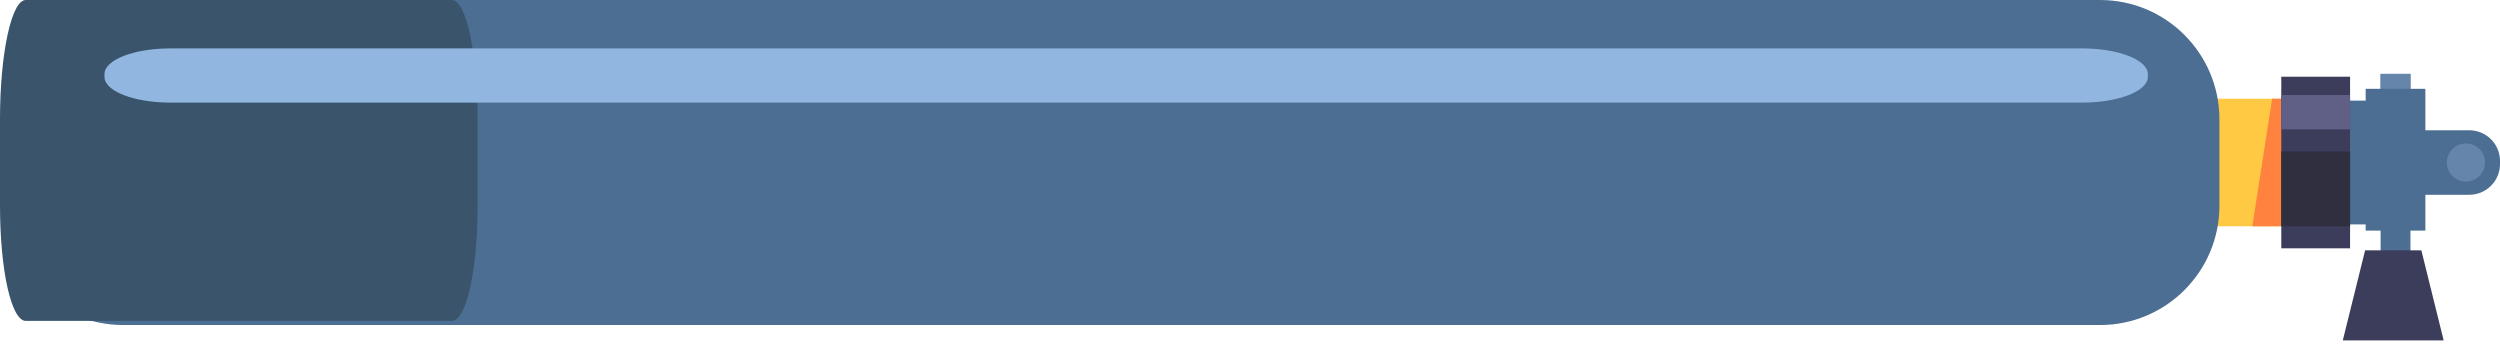
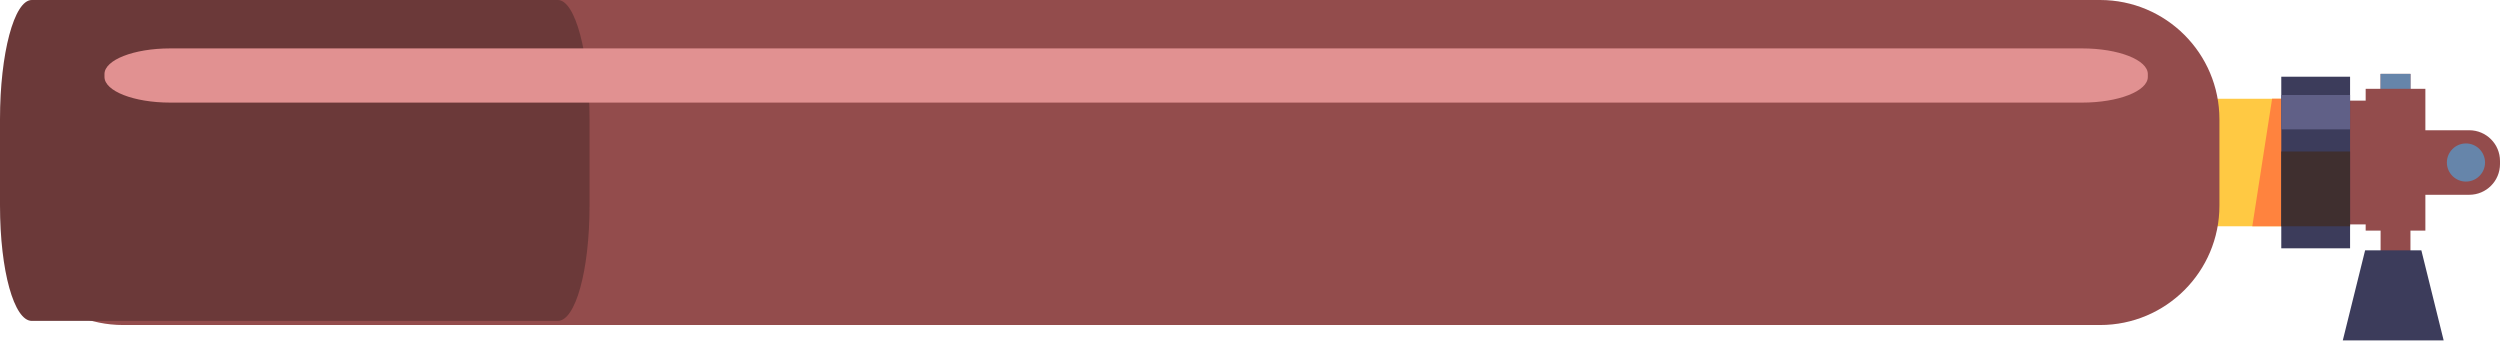
<svg xmlns="http://www.w3.org/2000/svg" width="335" height="46" viewBox="0 0 335 46" fill="none">
  <path d="M308.182 30.321V13.233L281.079 13.233L281.079 30.321L308.182 30.321Z" fill="#FFC943" />
  <path d="M301.809 30.321L304.461 13.233H308.182V30.321H301.809Z" fill="#FF833E" />
-   <path d="M318.437 30.07L318.437 13.484L313.261 13.484V30.07H318.437Z" fill="#4C6E93" />
-   <path d="M316.107 26.101V17.453L330.879 17.453C333.155 17.453 335 19.297 335 21.573V21.981C335 24.256 333.155 26.101 330.879 26.101H316.107Z" fill="#4C6E93" />
+   <path d="M318.437 30.07L318.437 13.484L313.261 13.484V30.07H318.437Z" fill="#934C4C" />
+   <path d="M316.107 26.101V17.453L330.879 17.453C333.155 17.453 335 19.297 335 21.573V21.981C335 24.256 333.155 26.101 330.879 26.101H316.107Z" fill="#934C4C" />
  <path d="M330.438 24.332C329.027 24.332 327.882 23.188 327.882 21.777C327.882 20.365 329.027 19.221 330.438 19.221C331.85 19.221 332.994 20.365 332.994 21.777C332.994 23.188 331.85 24.332 330.438 24.332Z" fill="#6685AA" />
  <path d="M314.91 33.274V10.28L305.691 10.28L305.691 33.274H314.91Z" fill="#3C3C5B" />
-   <path d="M314.91 30.321V20.3H305.691V30.321H314.91Z" fill="#2F2F3F" />
+   <path d="M314.91 30.321V20.3H305.691V30.321H314.91Z" fill="#3F2F2F" />
  <path d="M314.91 17.333V12.73L305.691 12.73V17.333L314.91 17.333Z" fill="#606087" />
-   <path d="M323 36.901V9.901L319 9.901V36.901H323Z" fill="#4C6E93" />
+   <path d="M323 36.901V9.901L319 9.901V36.901H323Z" fill="#934C4C" />
  <path d="M323 26.901V9.901L319 9.901V26.901H323Z" fill="#6685AA" />
-   <path d="M325 30.901V11.901L317 11.901V30.901H325Z" fill="#4C6E93" />
+   <path d="M325 30.901V11.901L317 11.901V30.901H325Z" fill="#934C4C" />
  <path d="M324.461 33.545H316.925L313.935 45.611H327.45L324.461 33.545Z" fill="#3C3C5B" />
-   <path d="M0.5 27.56L0.5 15.994C0.5 7.16 7.661 -7.10822e-06 16.494 -6.72213e-06L281.409 -6.99101e-07C290.242 -3.12989e-07 297.403 7.161 297.403 15.994L297.403 27.56C297.403 36.393 290.242 43.553 281.409 43.553L16.494 43.553C7.66 43.553 0.5 36.393 0.5 27.56Z" fill="#4C6E93" />
-   <path d="M-9.64626e-07 27.522L-4.59732e-07 15.972C-7.41457e-08 7.151 1.544 2.81918e-06 3.448 2.90241e-06L60.552 -1.50697e-07C62.456 -6.74676e-08 64 7.151 64 15.972L64 27.522C64 36.344 62.456 43 60.552 43L3.448 43C1.543 43 -1.35019e-06 36.343 -9.64626e-07 27.522Z" fill="#39546B" />
-   <path d="M14 10.31L14 9.925C14 8.026 17.94 6.487 22.8 6.487L279.01 6.487C283.87 6.487 287.809 8.026 287.809 9.925L287.809 10.31C287.809 12.209 283.869 13.748 279.01 13.748L22.799 13.748C17.94 13.748 14 12.208 14 10.31Z" fill="#91B7E1" />
+   <path d="M0.5 27.56L0.5 15.994C0.5 7.16 7.661 -7.10822e-06 16.494 -6.72213e-06L281.409 -6.99101e-07C290.242 -3.12989e-07 297.403 7.161 297.403 15.994L297.403 27.56C297.403 36.393 290.242 43.553 281.409 43.553L16.494 43.553C7.66 43.553 0.5 36.393 0.5 27.56Z" fill="#934C4C" />
+   <path d="M-3.82565e-06 27.522L-3.32076e-06 15.972C-2.93517e-06 7.151 1.905 2.17933e-06 4.256 2.28206e-06L74.744 -1.86017e-07C77.095 -8.32804e-08 79 7.151 79 15.972L79 27.522C79 36.344 77.095 43 74.744 43L4.256 43C1.905 43 -4.21122e-06 36.343 -3.82565e-06 27.522Z" fill="#6B3939" />
+   <path d="M14 10.31L14 9.925C14 8.026 17.94 6.487 22.8 6.487L279.01 6.487C283.87 6.487 287.809 8.026 287.809 9.925L287.809 10.31C287.809 12.209 283.869 13.748 279.01 13.748L22.799 13.748C17.94 13.748 14 12.208 14 10.31Z" fill="#E19191" />
</svg>
